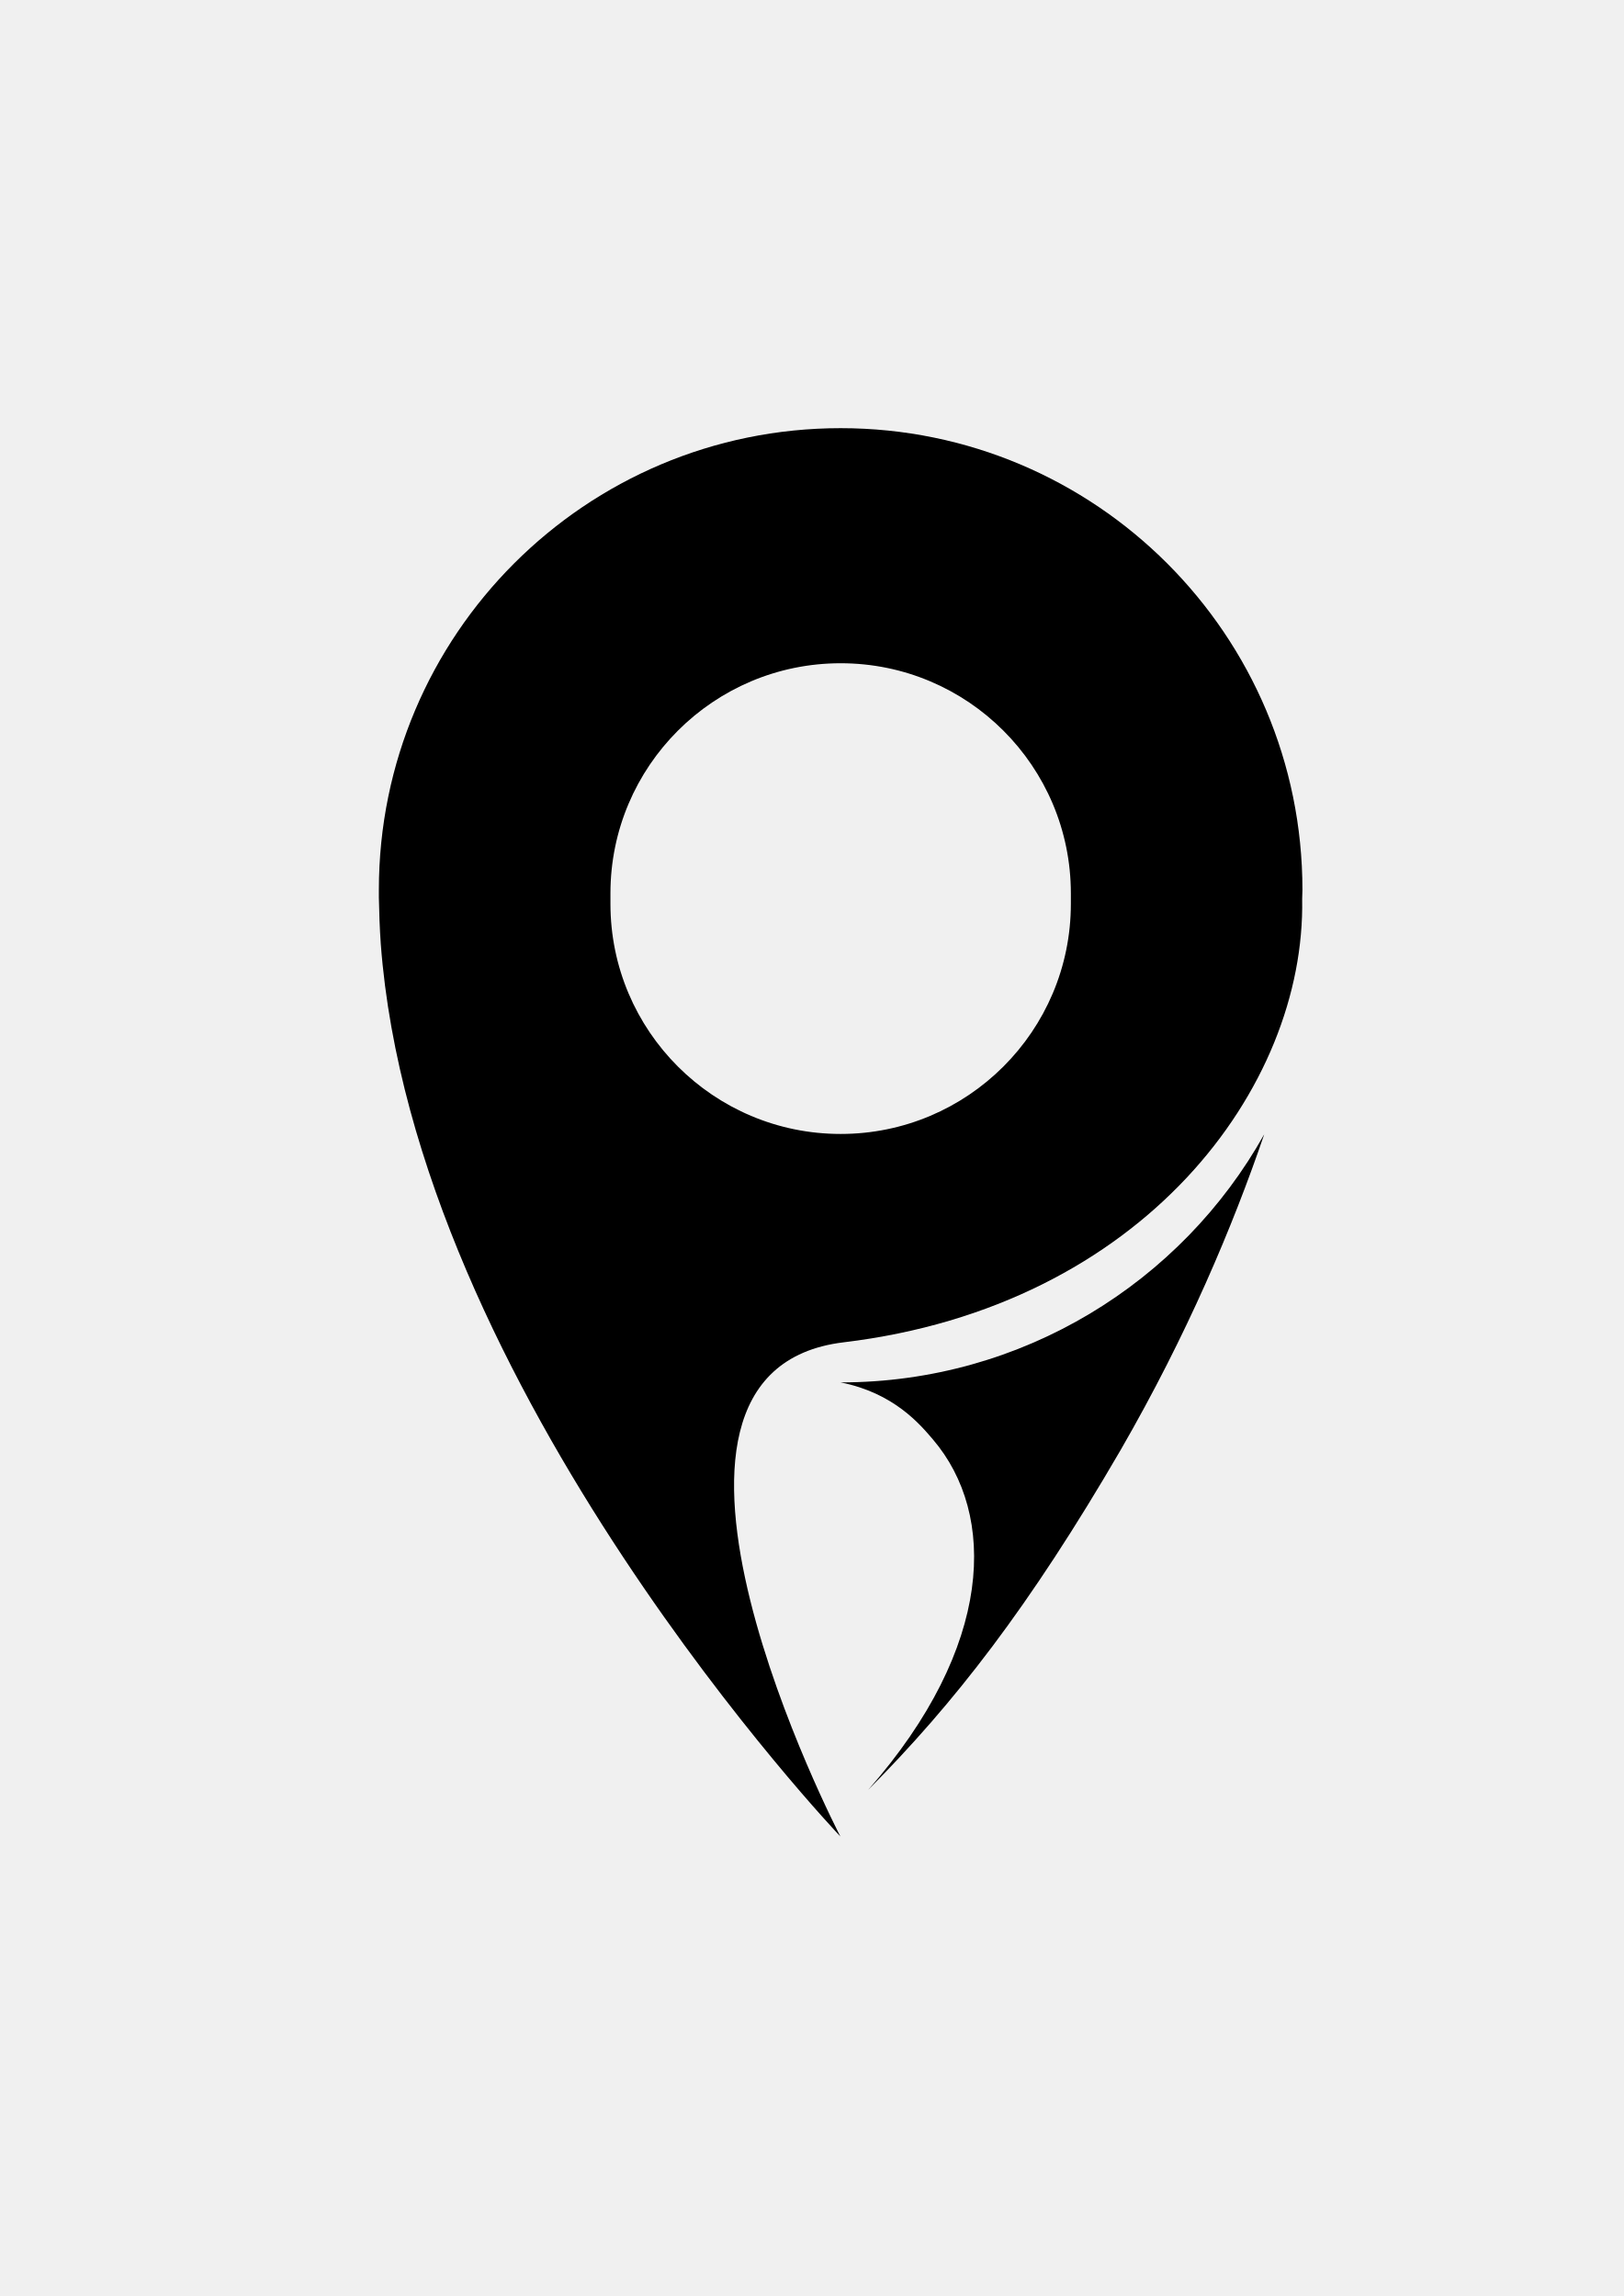
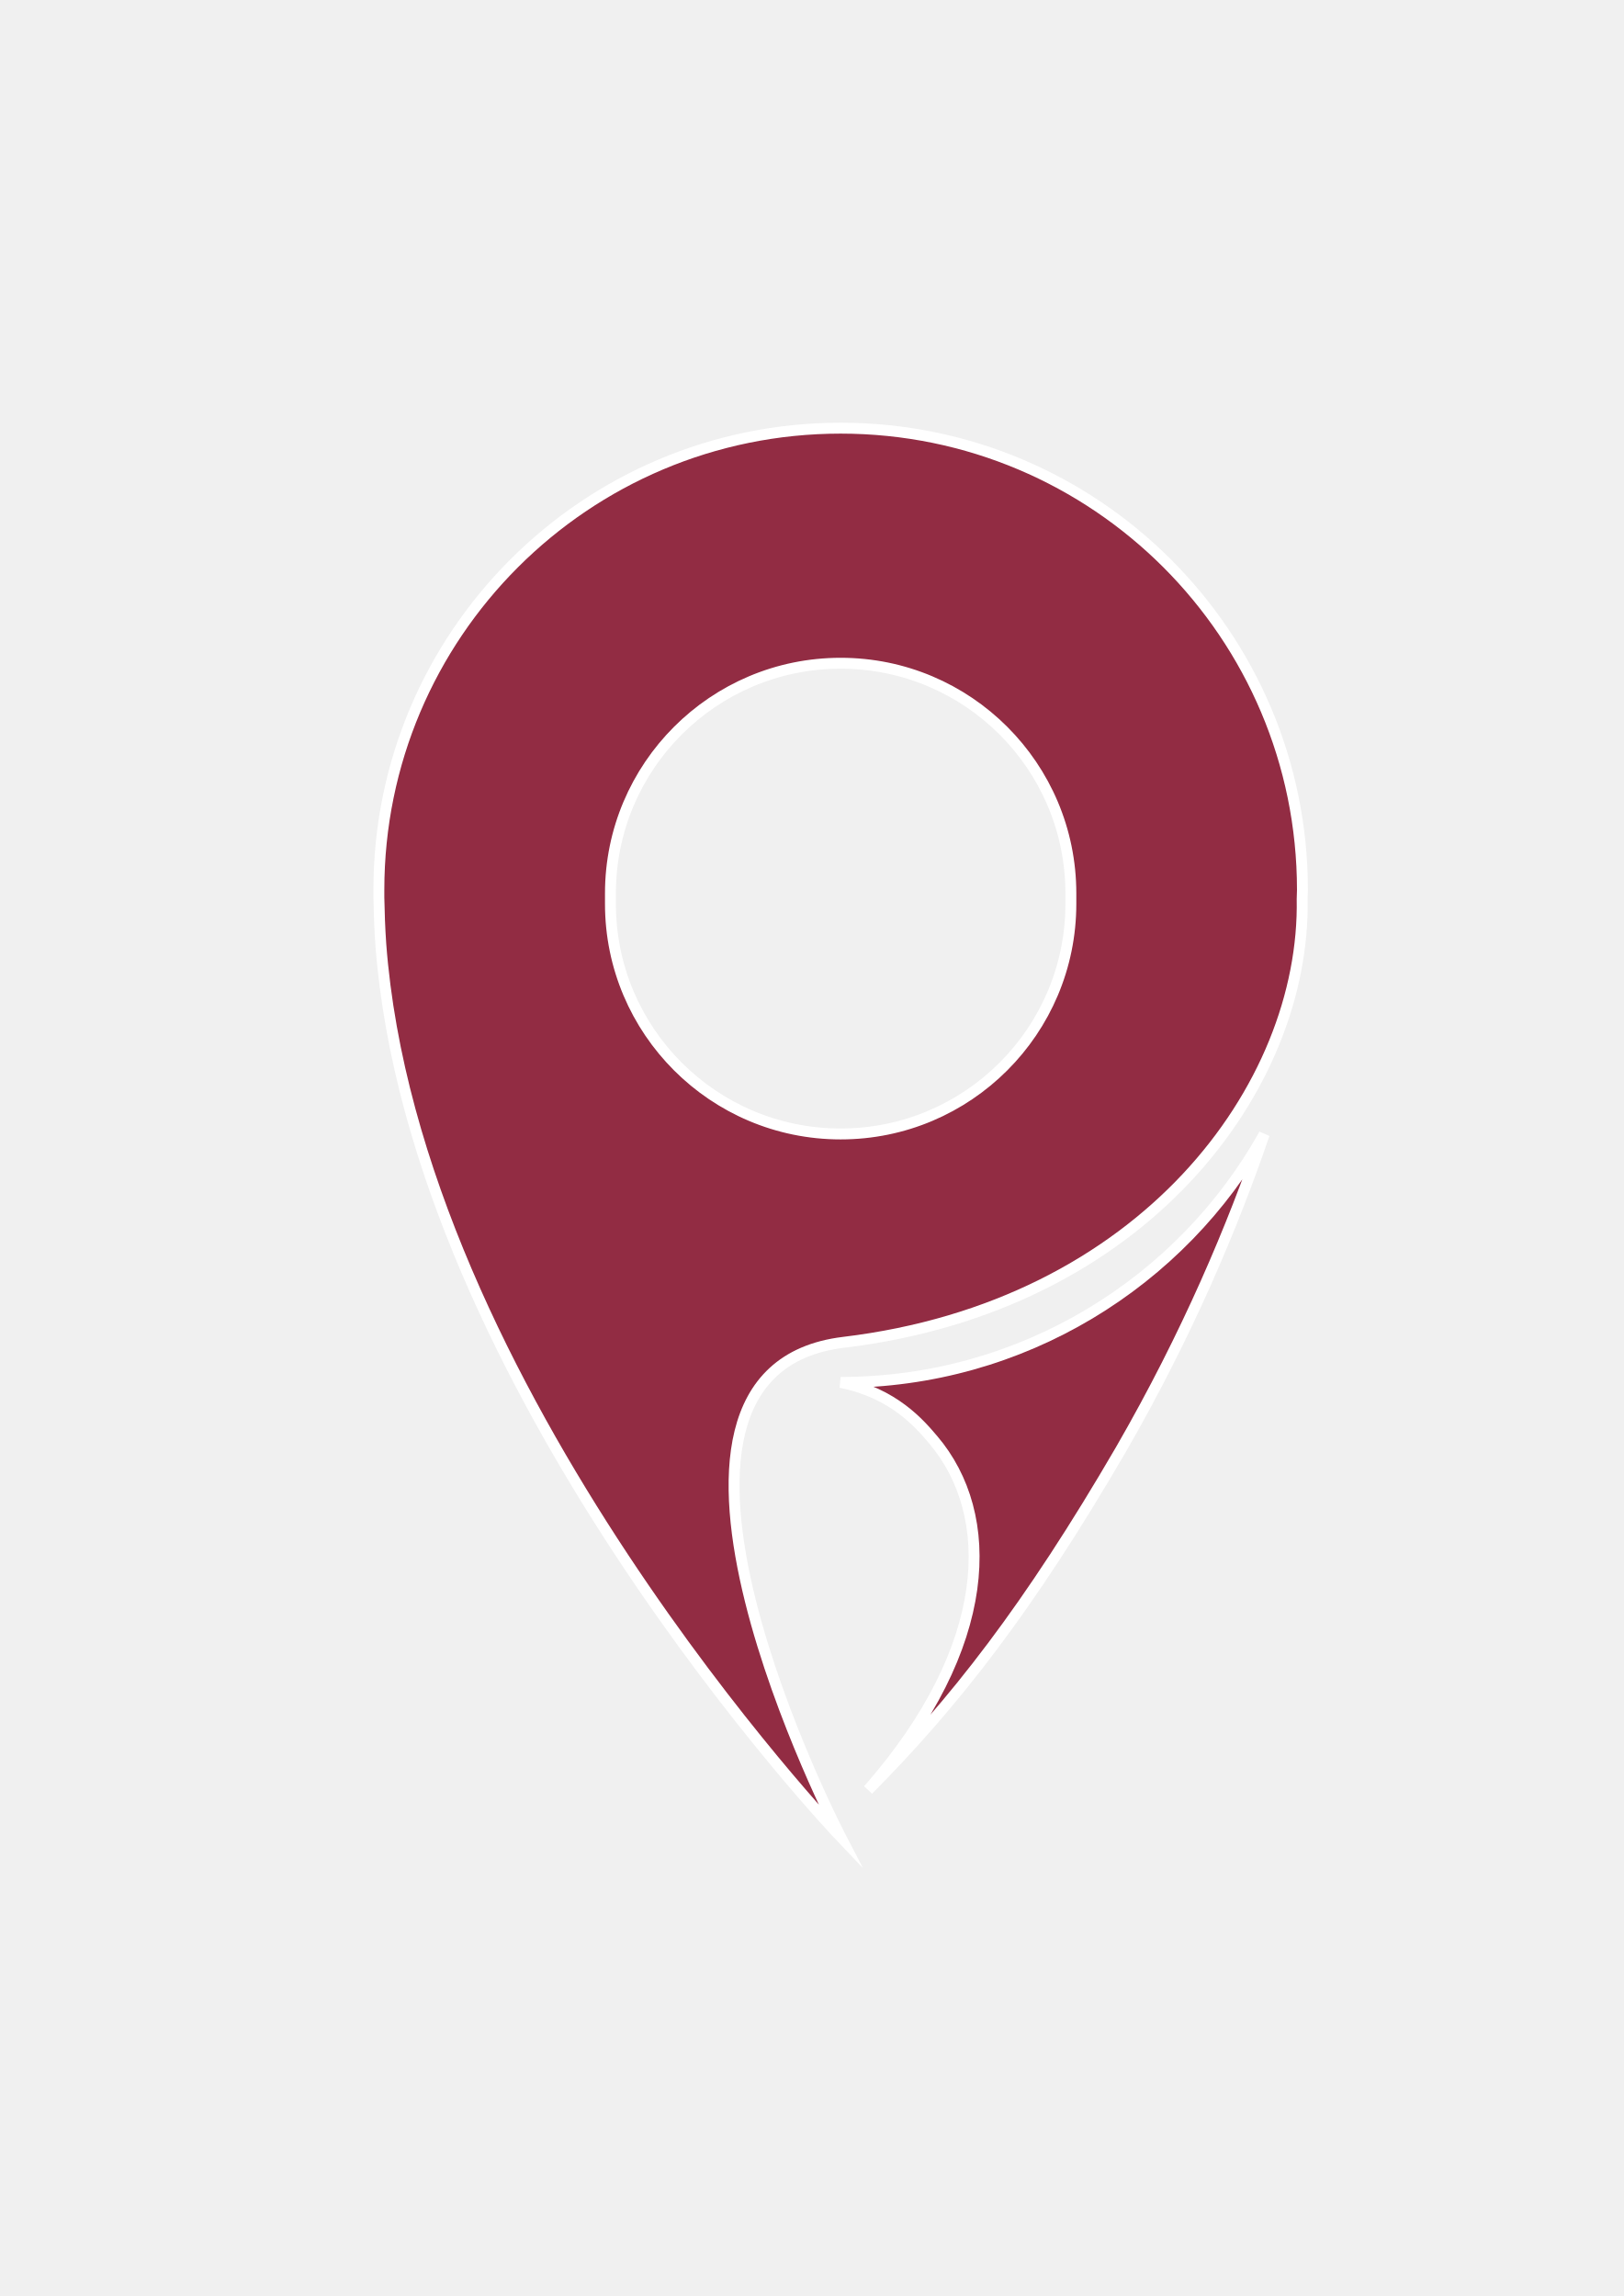
<svg xmlns="http://www.w3.org/2000/svg" version="1.1" x="0px" y="0px" viewBox="0 0 595.3 841.9" style="enable-background:new 0 0 595.3 841.9;" xml:space="preserve">
  <style type="text/css">
	.st0{fill:none;stroke:#000000;stroke-miterlimit:10;}
	.st1{fill:#FFFFFF;stroke:#000000;stroke-miterlimit:10;}
	.st2{fill:#922C43;stroke:#FFFFFF;stroke-width:4;stroke-miterlimit:10;}
</style>
  <g id="Capa_1">
</g>
  <g id="Capa_2">
-     <path className="st0" d="M445.2,425.8" />
-     <path className="st1" d="M394.3,561.1" />
+     <path class="st0" d="M445.2,425.8" />
+     <path class="st1" d="M394.3,561.1" />
  </g>
  <g id="Capa_3">
-     <path className="st2" d="M477.5,326.3L477.5,326.3c0-93.5-75.8-169.3-169.3-169.3h0c-93.5,0-169.3,75.8-169.3,169.3v0c0,1,0,1.9,0,2.8   c0.1,5.6,0.3,11.3,0.7,17c0,0,0,0,0,0l0,0c12.2,163.1,168.5,327.3,168.5,327.3s-88.5-170.4,1.2-181.2   c109.9-13.2,169.4-93.5,168.1-162.6l0,0C477.4,328.5,477.5,327.4,477.5,326.3z M392.6,331.4c0,46.6-37.8,84.4-84.4,84.4h0   c-46.6,0-84.4-37.8-84.4-84.4v-3.8c0-46.6,37.8-84.4,84.4-84.4h0c46.6,0,84.4,37.8,84.4,84.4V331.4z" />
+     <path class="st2" d="M477.5,326.3L477.5,326.3c0-93.5-75.8-169.3-169.3-169.3h0c-93.5,0-169.3,75.8-169.3,169.3v0c0,1,0,1.9,0,2.8   c0.1,5.6,0.3,11.3,0.7,17c0,0,0,0,0,0l0,0c12.2,163.1,168.5,327.3,168.5,327.3s-88.5-170.4,1.2-181.2   c109.9-13.2,169.4-93.5,168.1-162.6l0,0C477.4,328.5,477.5,327.4,477.5,326.3z M392.6,331.4c0,46.6-37.8,84.4-84.4,84.4h0   c-46.6,0-84.4-37.8-84.4-84.4v-3.8c0-46.6,37.8-84.4,84.4-84.4h0c46.6,0,84.4,37.8,84.4,84.4V331.4z" />
  </g>
  <g id="Capa_4">
-     <path className="st2" d="M463.5,415.9c-30.3,54.3-88.7,91-155.3,91c19.6,3.9,29.2,15.5,33.9,21c23.3,27.4,22.5,75.7-23.8,128.4   c31.4-31.6,59-66.9,92.6-124.7C435.3,489.3,452,449.6,463.5,415.9z" />
+     <path class="st2" d="M463.5,415.9c-30.3,54.3-88.7,91-155.3,91c19.6,3.9,29.2,15.5,33.9,21c23.3,27.4,22.5,75.7-23.8,128.4   c31.4-31.6,59-66.9,92.6-124.7C435.3,489.3,452,449.6,463.5,415.9z" />
  </g>
</svg>
